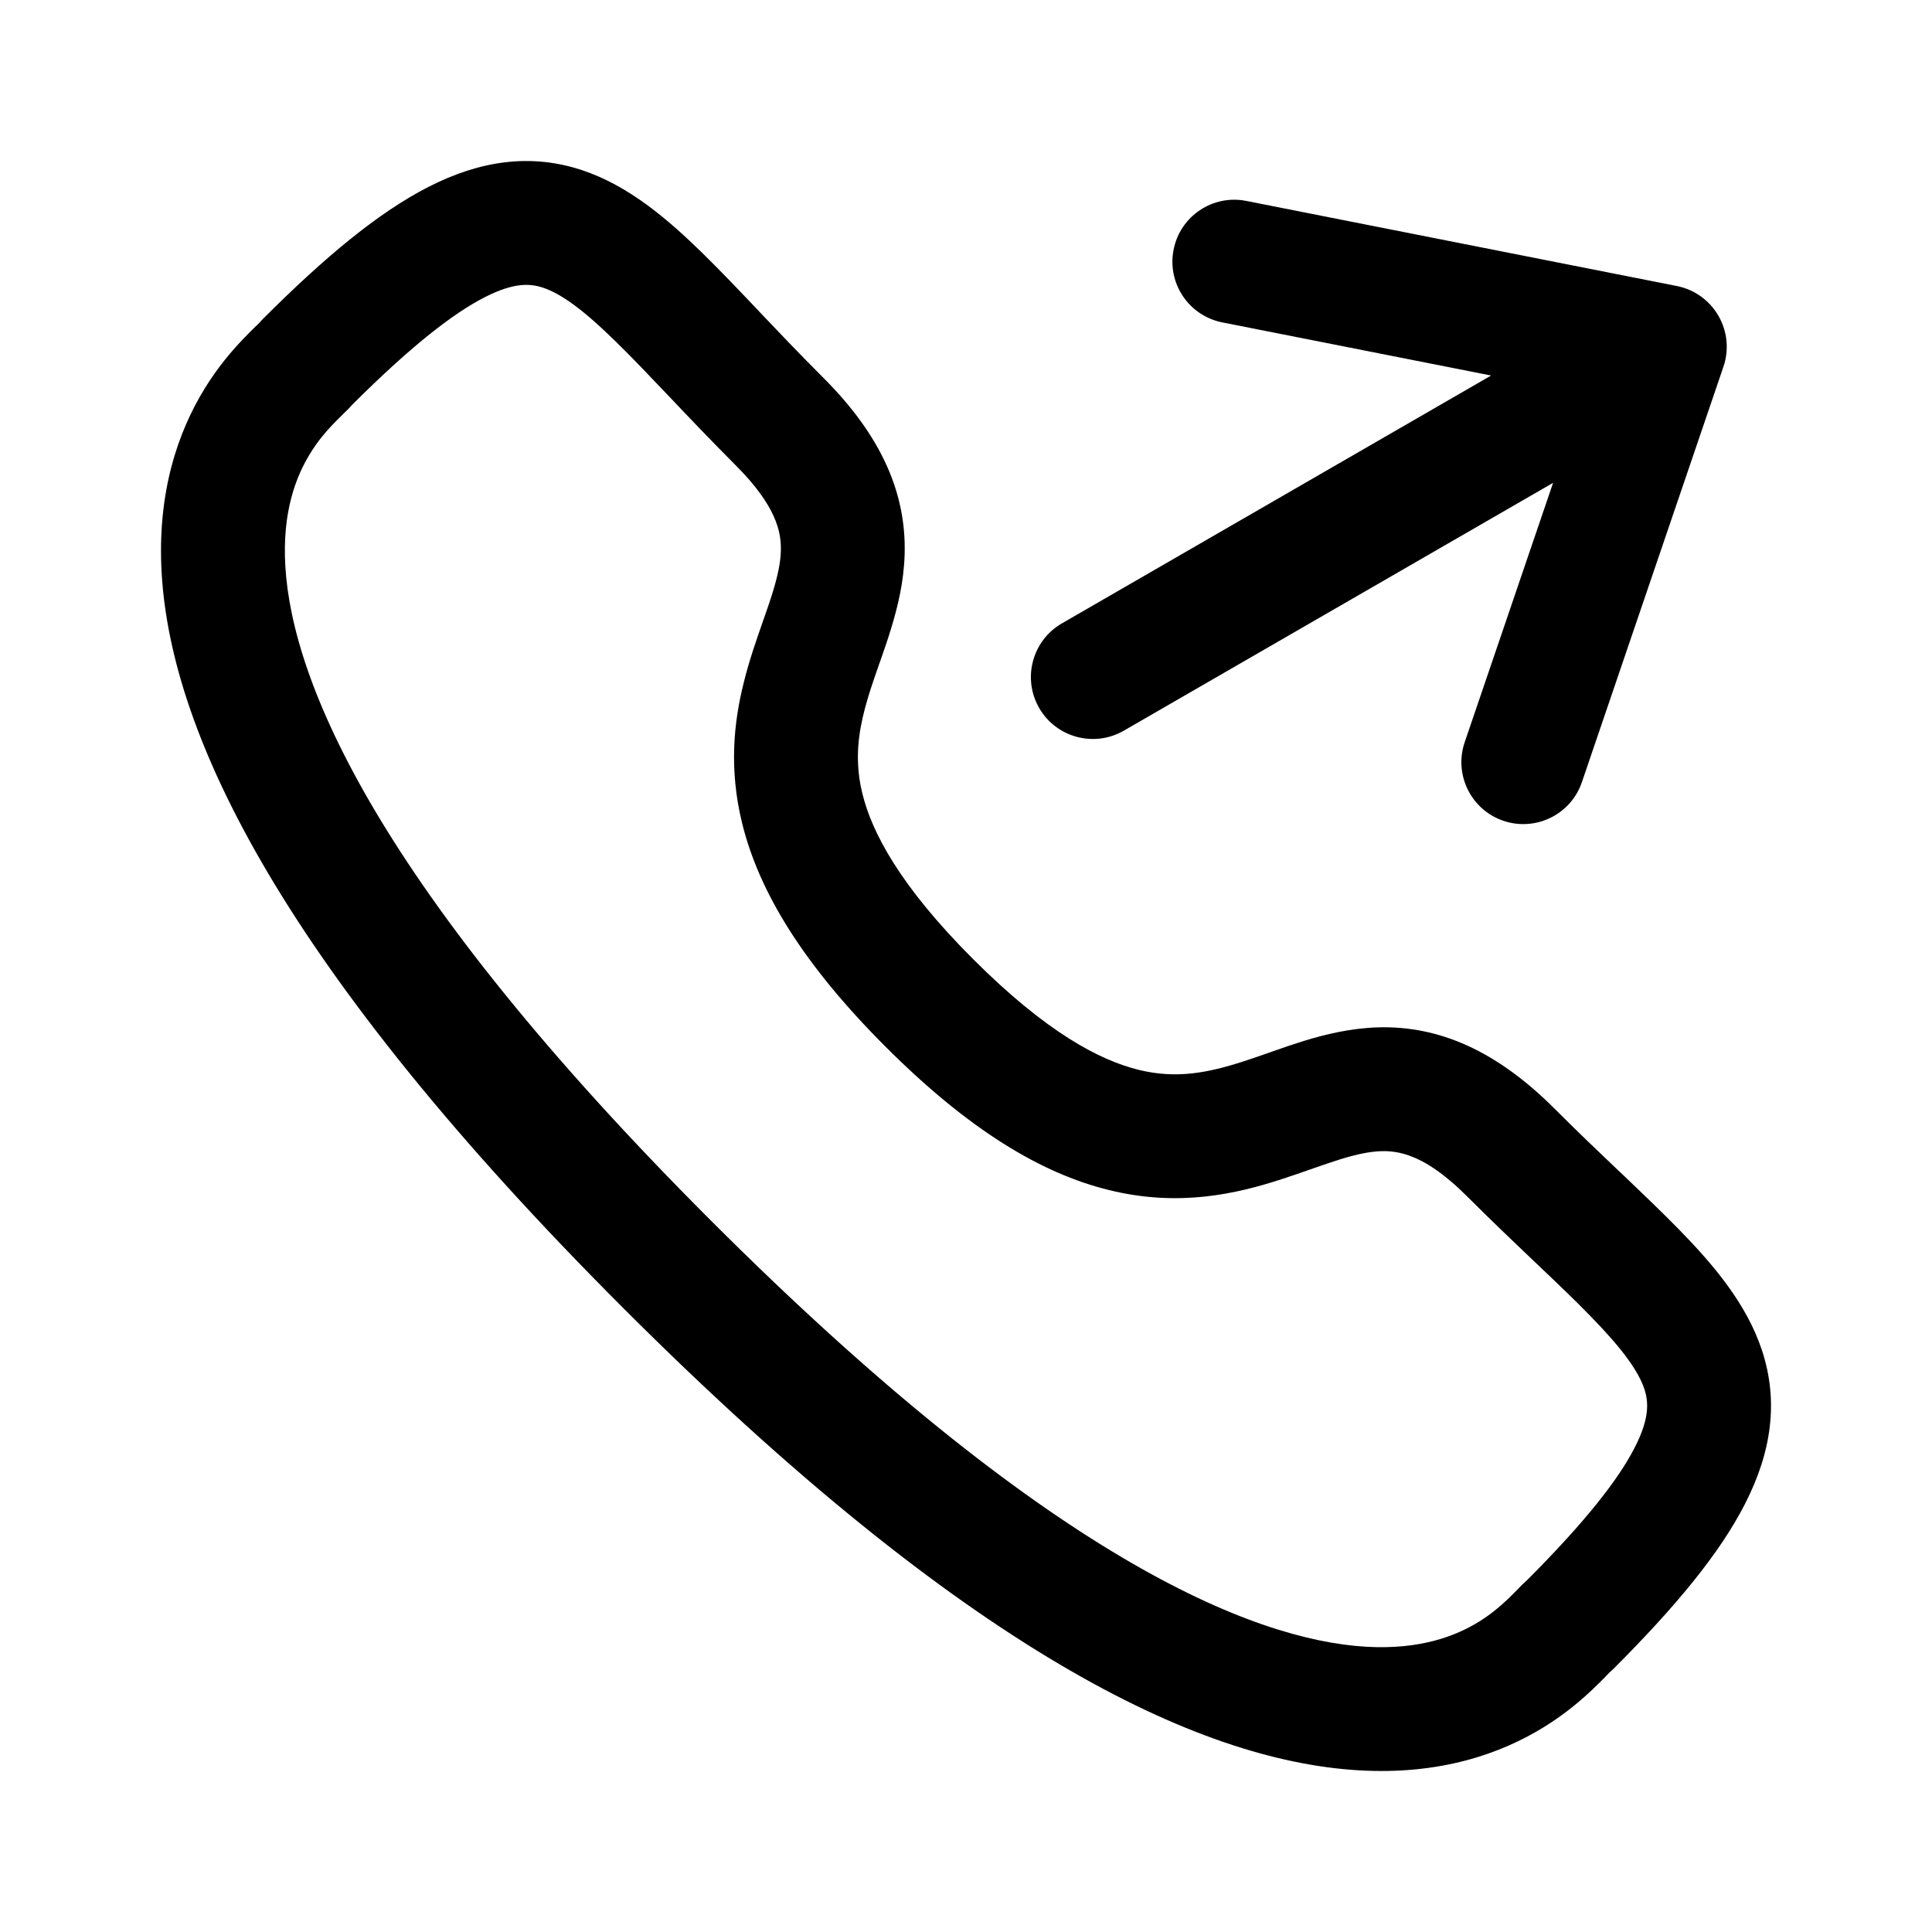
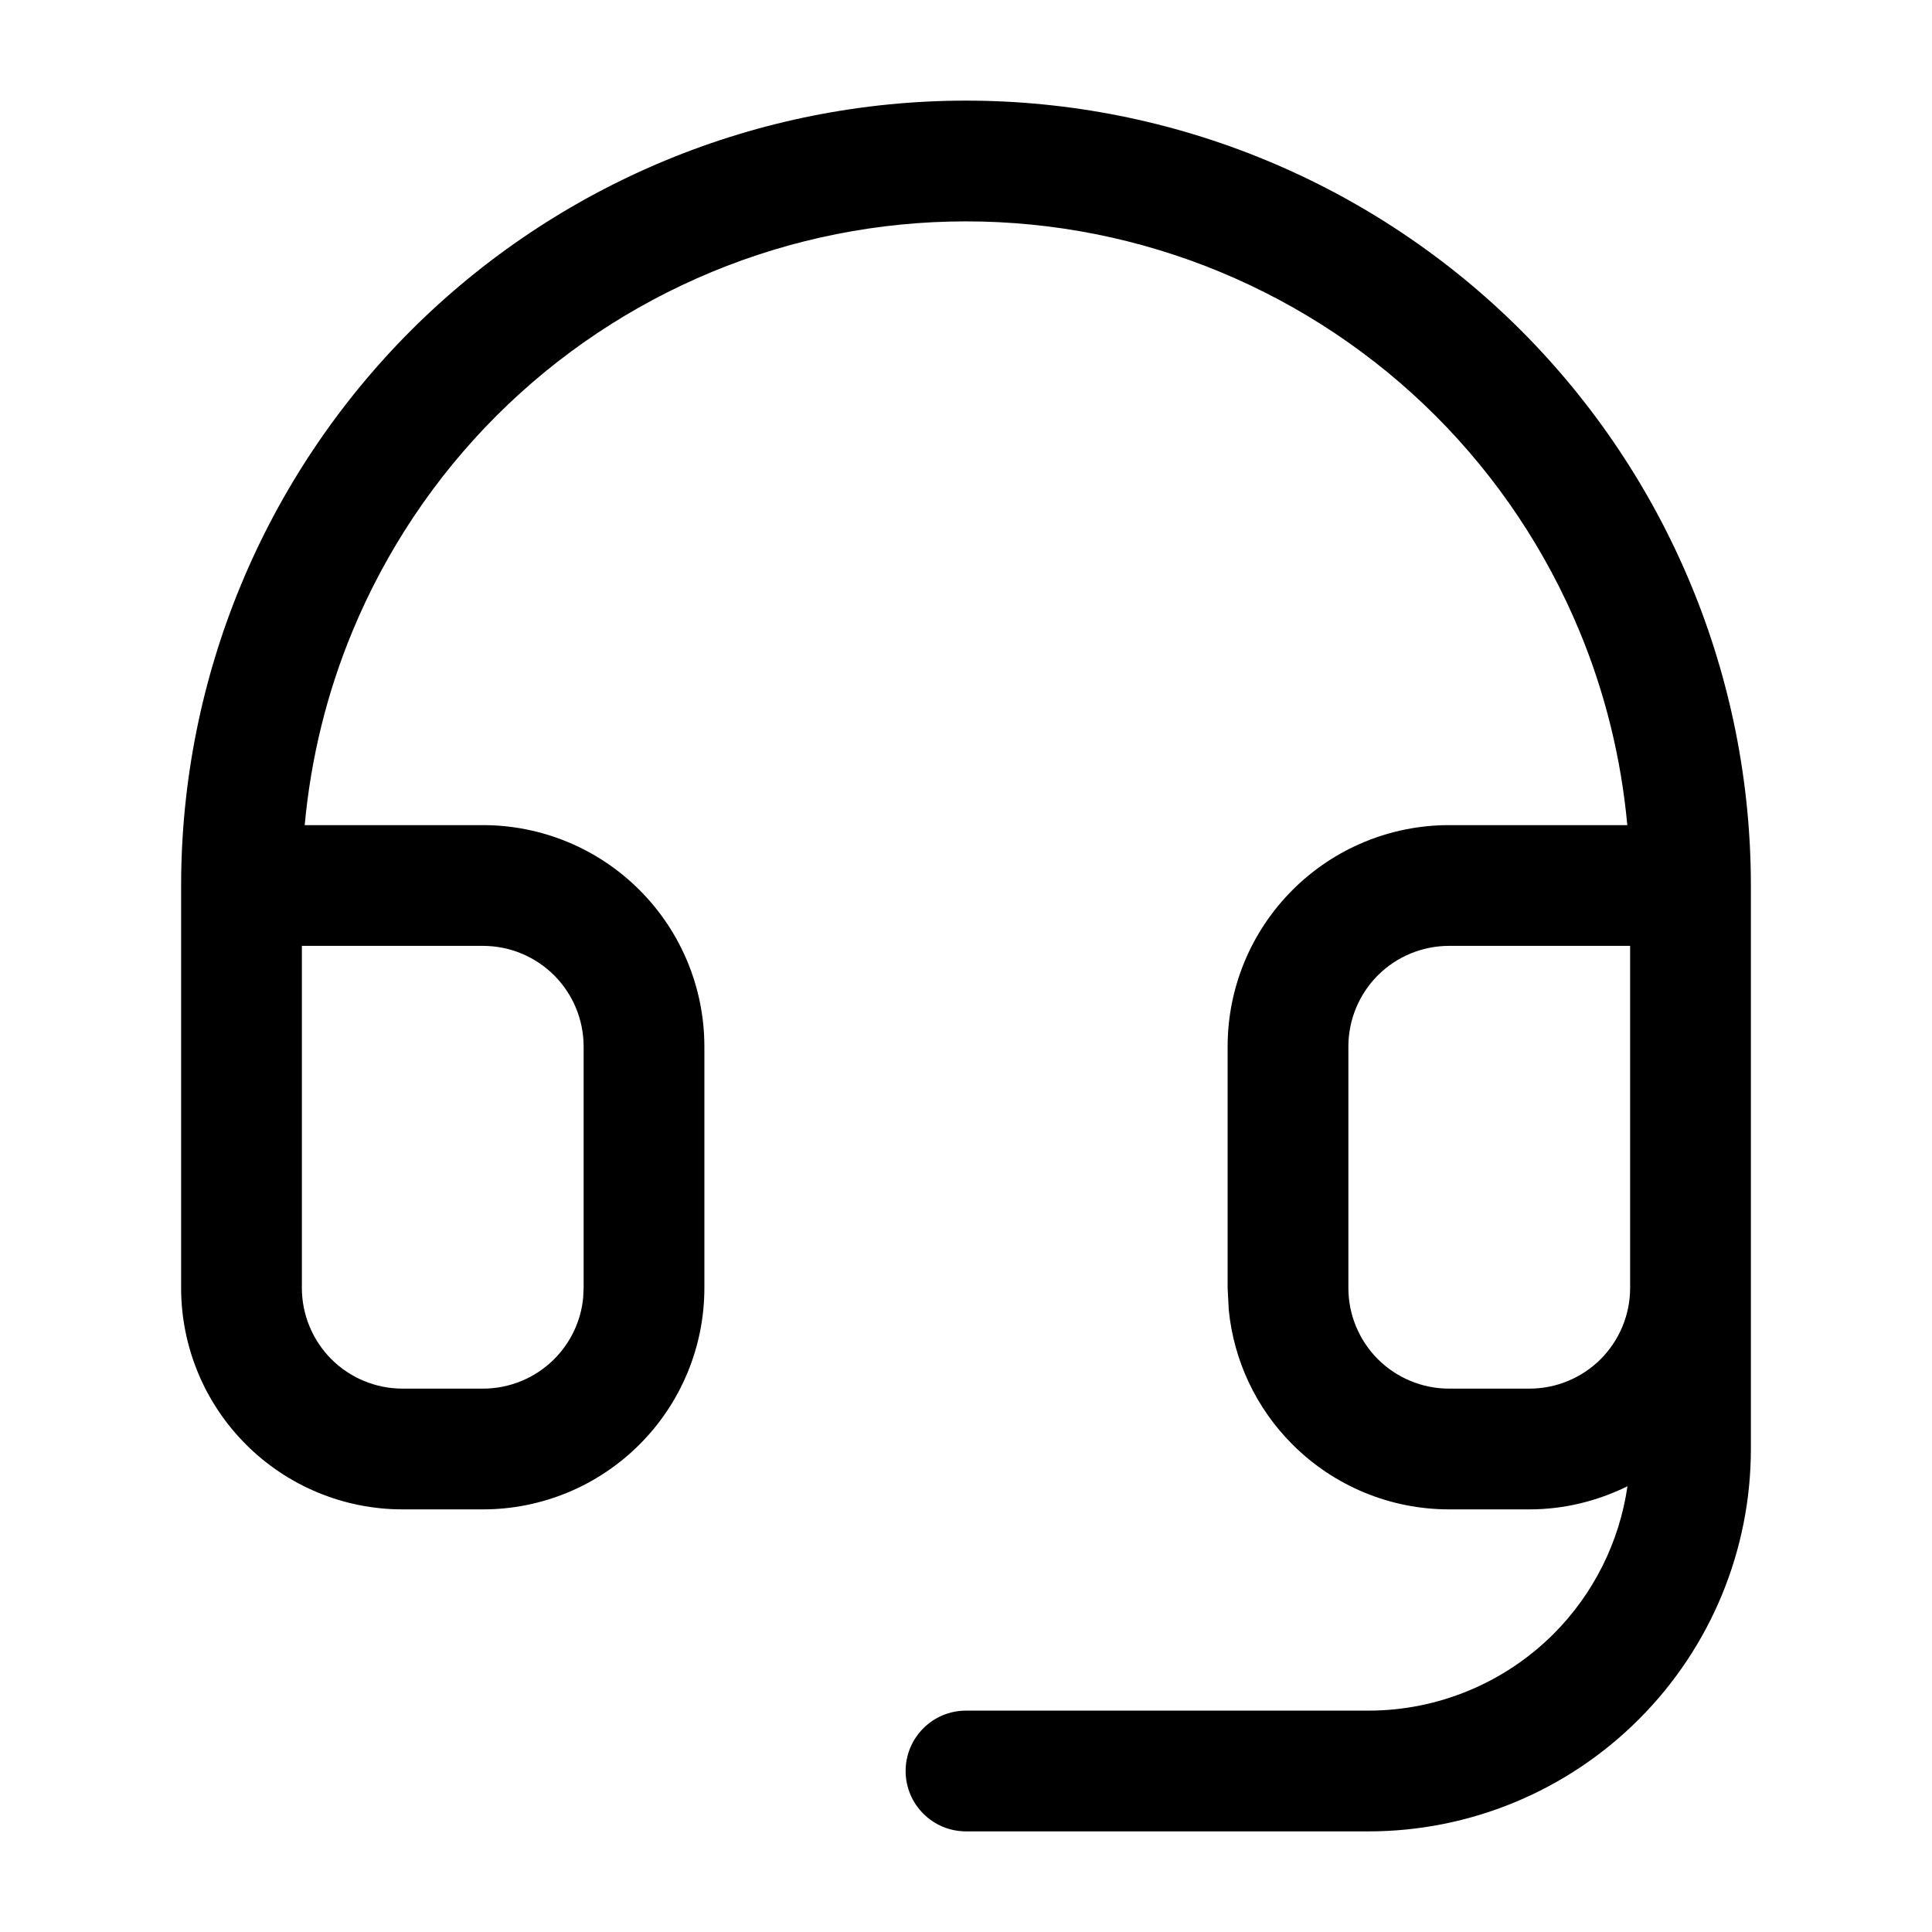
<svg xmlns="http://www.w3.org/2000/svg" viewBox="0 0 24 24" fill="currentColor" data-slot="icon">
-   <g clip-path="url(#clip0_2117_12176)">
-     <path d="M15.729 13.089L17.516 14.359L18.224 14.861C17.934 14.572 17.704 14.427 17.516 14.359L15.729 13.089C15.741 13.085 15.754 13.08 15.767 13.076L15.803 13.063C15.925 13.02 16.058 12.974 16.193 12.932C16.463 12.849 16.778 12.772 17.123 12.762C17.872 12.743 18.583 13.045 19.312 13.773C19.597 14.059 19.869 14.317 20.125 14.561L20.137 14.571C20.393 14.816 20.641 15.052 20.861 15.277C21.287 15.713 21.697 16.197 21.887 16.772C22.096 17.403 22.009 18.034 21.677 18.682C21.363 19.298 20.813 19.961 20.044 20.73C20.029 20.745 20.014 20.759 19.997 20.773C19.997 20.773 19.995 20.775 19.992 20.778C19.986 20.784 19.975 20.796 19.955 20.816L19.949 20.823C19.91 20.863 19.853 20.92 19.786 20.984C19.642 21.121 19.442 21.292 19.18 21.454C18.644 21.785 17.889 22.053 16.87 21.991C14.878 21.87 11.998 20.504 7.749 16.256C3.499 12.007 2.131 9.127 2.009 7.134C1.947 6.115 2.214 5.36 2.544 4.824C2.706 4.561 2.877 4.362 3.015 4.217C3.079 4.15 3.136 4.094 3.176 4.054L3.183 4.048C3.203 4.029 3.214 4.017 3.221 4.011C3.223 4.008 3.226 4.006 3.226 4.006C3.239 3.989 3.254 3.974 3.269 3.959C4.04 3.188 4.704 2.638 5.32 2.323C5.968 1.991 6.599 1.904 7.231 2.114C7.806 2.305 8.288 2.716 8.724 3.142C8.948 3.361 9.182 3.607 9.424 3.862L9.428 3.867C9.675 4.127 9.937 4.402 10.226 4.691C10.955 5.419 11.257 6.131 11.238 6.879C11.229 7.225 11.152 7.539 11.069 7.809C11.028 7.945 10.982 8.078 10.939 8.2L10.926 8.236C10.887 8.348 10.851 8.451 10.817 8.555C10.712 8.881 10.645 9.175 10.659 9.489L9.239 8.48C9.273 8.34 9.313 8.208 9.353 8.083C9.393 7.96 9.435 7.839 9.473 7.73L9.486 7.693C9.529 7.57 9.567 7.462 9.599 7.357C9.663 7.147 9.697 6.985 9.7 6.84C9.706 6.608 9.643 6.284 9.138 5.779C8.835 5.475 8.562 5.189 8.318 4.931L8.313 4.926C8.064 4.664 7.849 4.438 7.648 4.242C7.233 3.835 6.963 3.646 6.746 3.574C6.585 3.52 6.384 3.507 6.02 3.693C5.627 3.894 5.106 4.299 4.376 5.027L9.239 8.48L10.659 9.489C10.664 9.608 10.681 9.731 10.713 9.859C10.831 10.34 11.177 11.003 12.089 11.915C13.001 12.827 13.664 13.172 14.145 13.29C14.609 13.404 14.998 13.33 15.447 13.185C15.54 13.155 15.631 13.123 15.729 13.089ZM4.265 5.141L4.258 5.148L4.255 5.152C4.213 5.192 4.174 5.231 4.13 5.277C4.042 5.369 3.944 5.485 3.854 5.632C3.678 5.916 3.503 6.359 3.545 7.041C3.631 8.451 4.654 10.986 8.837 15.168C13.018 19.348 15.554 20.37 16.963 20.456C17.645 20.497 18.087 20.321 18.371 20.146C18.518 20.055 18.634 19.957 18.726 19.869C18.772 19.826 18.811 19.786 18.851 19.745L18.855 19.741L18.862 19.733C18.885 19.709 18.928 19.665 18.976 19.623C19.702 18.895 20.107 18.374 20.307 17.982C20.493 17.619 20.48 17.417 20.427 17.255C20.354 17.037 20.165 16.767 19.759 16.351C19.564 16.15 19.338 15.935 19.076 15.686L19.061 15.672C18.807 15.43 18.524 15.161 18.224 14.861L17.516 14.359C17.378 14.308 17.262 14.298 17.164 14.3C17.019 14.304 16.857 14.337 16.647 14.402C16.542 14.435 16.434 14.472 16.311 14.515L16.274 14.528C16.165 14.566 16.045 14.608 15.922 14.648C15.358 14.831 14.646 14.997 13.779 14.784C12.928 14.576 12.027 14.029 11.001 13.003C9.975 11.977 9.428 11.077 9.219 10.226C9.053 9.551 9.116 8.97 9.239 8.48L4.376 5.027C4.334 5.075 4.289 5.118 4.265 5.141Z" />
-     <path d="M14.579 3.101C14.661 2.684 15.066 2.413 15.482 2.496L20.83 3.553C21.048 3.596 21.236 3.731 21.347 3.923C21.458 4.115 21.481 4.346 21.409 4.556L19.651 9.716C19.514 10.118 19.077 10.333 18.675 10.196C18.273 10.059 18.058 9.622 18.195 9.22L19.293 5.998L13.96 9.077C13.592 9.289 13.121 9.163 12.909 8.795C12.697 8.427 12.823 7.957 13.191 7.744L18.523 4.665L15.184 4.005C14.767 3.922 14.496 3.518 14.579 3.101Z" />
-   </g>
-   <defs>
-     <clipPath id="clip0_2117_12176">
-       <rect width="24" height="24" />
-     </clipPath>
-   </defs>
+   <path d="M7.25 13C7.25 12.668 7.118 12.351 6.884 12.116C6.649 11.882 6.332 11.75 6 11.75H3.75V16C3.75 16.331 3.882 16.649 4.116 16.884C4.351 17.118 4.668 17.25 5 17.25H6C6.332 17.25 6.649 17.118 6.884 16.884C7.089 16.679 7.216 16.41 7.244 16.124L7.25 16V13ZM8.75 16C8.75 16.729 8.46 17.429 7.944 17.944C7.429 18.46 6.729 18.75 6 18.75H5C4.271 18.75 3.571 18.46 3.056 17.944C2.54 17.429 2.25 16.729 2.25 16V11C2.25 9.72 2.502 8.451 2.992 7.269C3.482 6.086 4.2 5.011 5.105 4.105C6.011 3.2 7.086 2.482 8.269 1.992C9.451 1.502 10.72 1.25 12 1.25C13.28 1.25 14.549 1.502 15.731 1.992C16.914 2.482 17.989 3.2 18.895 4.105C19.8 5.011 20.518 6.086 21.008 7.269C21.498 8.451 21.75 9.72 21.75 11V18C21.75 19.26 21.249 20.468 20.358 21.358C19.468 22.249 18.26 22.75 17 22.75H12C11.586 22.75 11.25 22.414 11.25 22C11.25 21.586 11.586 21.25 12 21.25H17C17.862 21.25 18.688 20.907 19.298 20.298C19.797 19.799 20.117 19.154 20.217 18.463C19.841 18.648 19.427 18.75 19 18.75H18C17.271 18.75 16.571 18.46 16.056 17.944C15.604 17.493 15.326 16.901 15.264 16.271L15.25 16V13C15.25 12.271 15.54 11.571 16.056 11.056C16.571 10.54 17.271 10.25 18 10.25H20.215C20.139 9.424 19.941 8.612 19.622 7.843C19.207 6.842 18.6 5.932 17.834 5.166C17.068 4.4 16.158 3.793 15.157 3.378C14.156 2.963 13.083 2.75 12 2.75C10.917 2.75 9.844 2.963 8.843 3.378C7.842 3.793 6.932 4.4 6.166 5.166C5.4 5.932 4.793 6.842 4.378 7.843C4.059 8.612 3.861 9.424 3.785 10.25H6C6.729 10.25 7.429 10.54 7.944 11.056C8.46 11.571 8.75 12.271 8.75 13V16ZM16.75 16C16.75 16.331 16.882 16.649 17.116 16.884C17.351 17.118 17.669 17.25 18 17.25H19C19.331 17.25 19.649 17.118 19.884 16.884C20.118 16.649 20.25 16.331 20.25 16V11.75H18C17.669 11.75 17.351 11.882 17.116 12.116C16.882 12.351 16.75 12.668 16.75 13V16Z" />
</svg>
